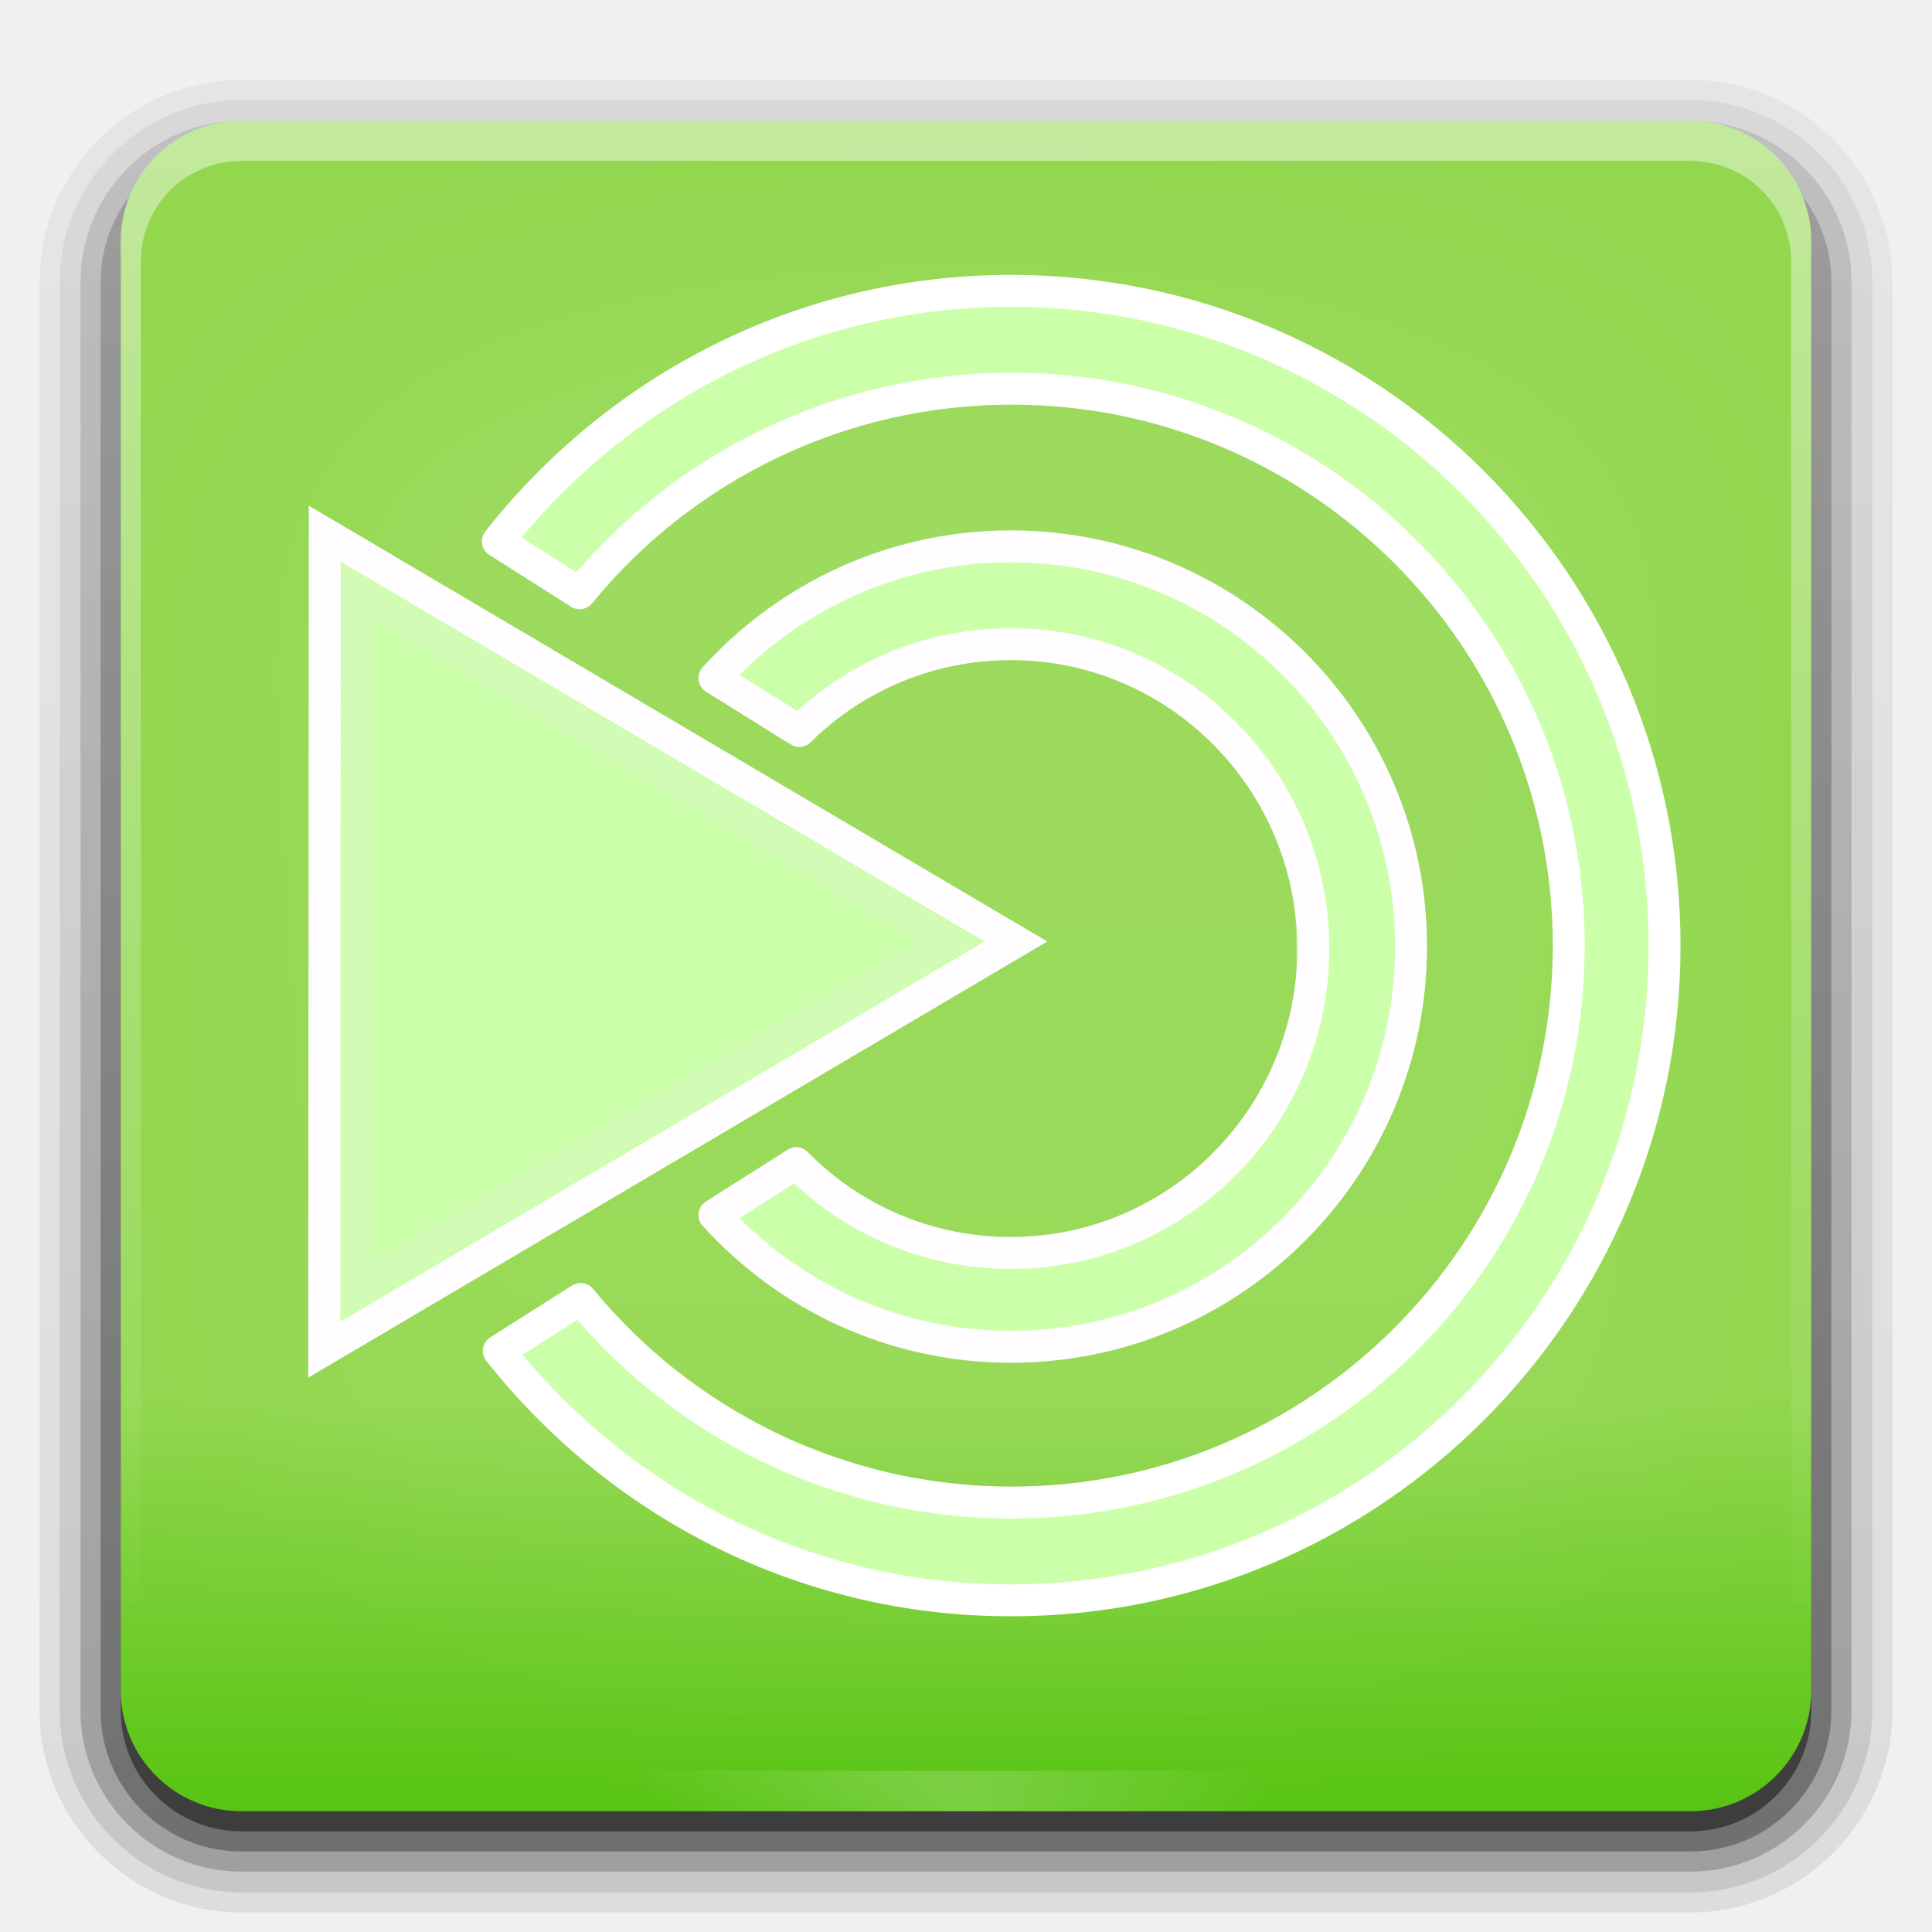
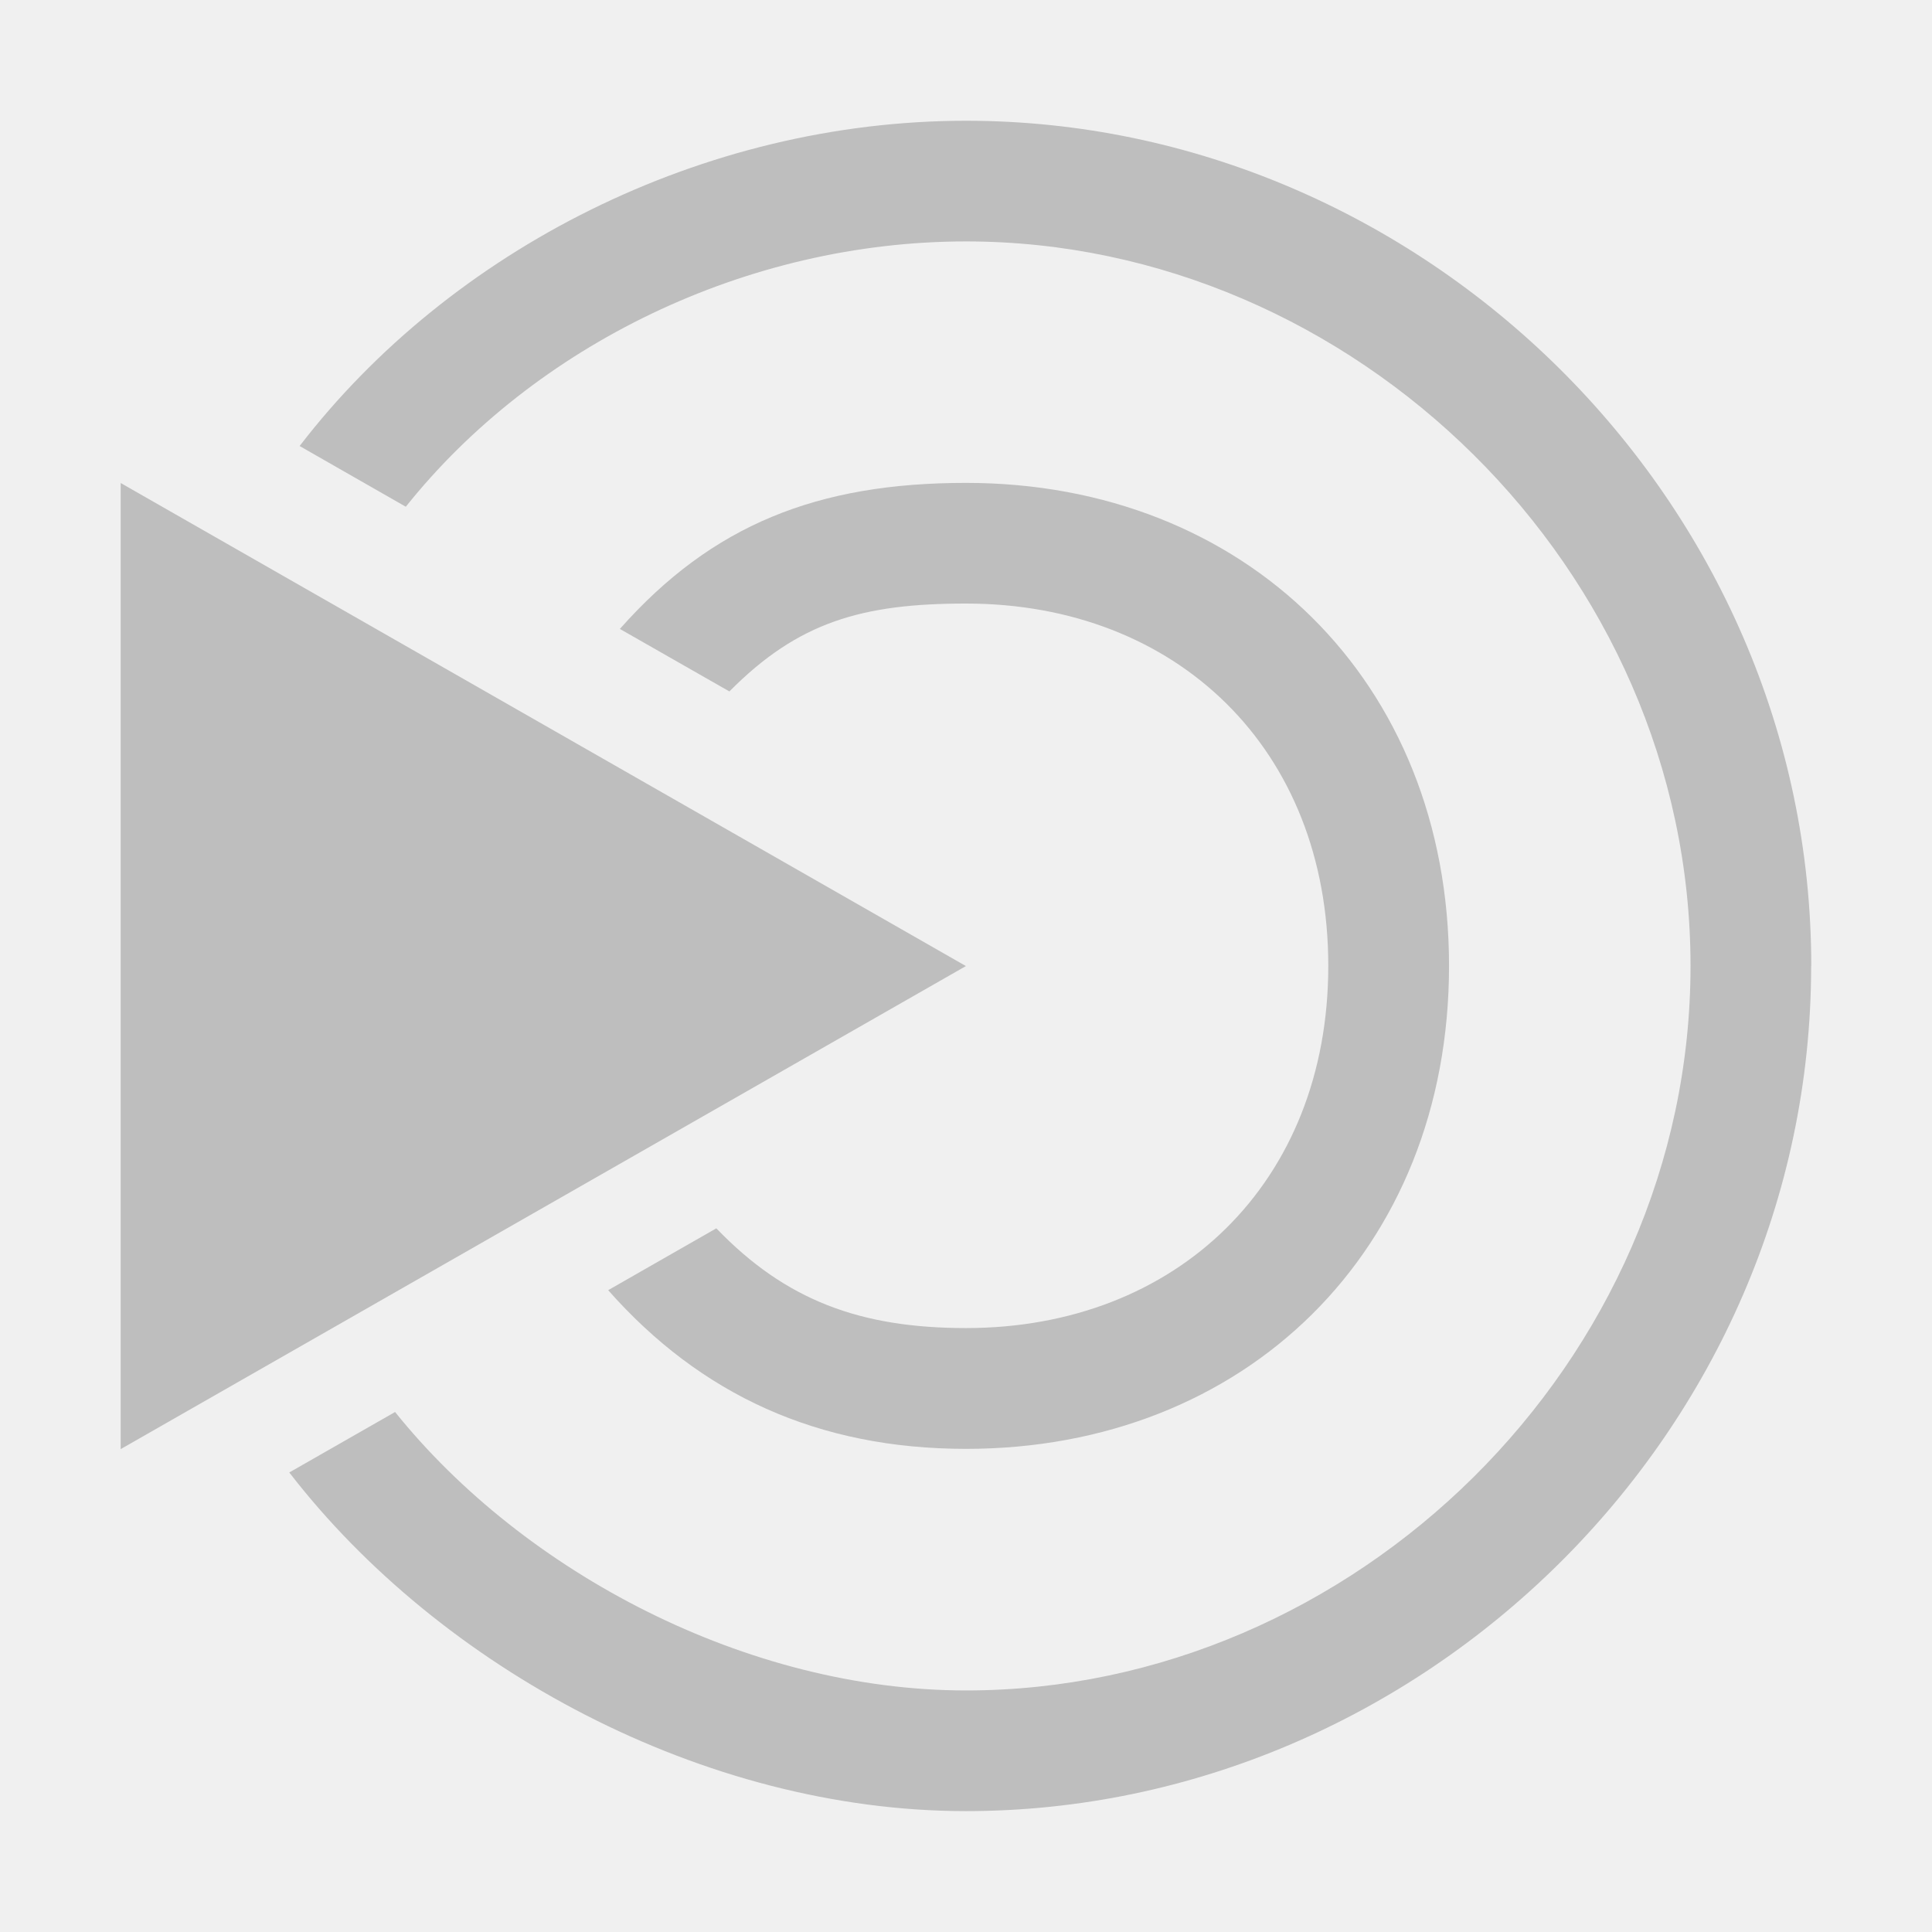
- <svg xmlns="http://www.w3.org/2000/svg" xmlns:xlink="http://www.w3.org/1999/xlink" version="1.0" width="96" height="96" id="svg2408">
-   <defs id="defs2410">
-     <linearGradient id="linearGradient3907">
-       <stop id="stop3909" style="stop-color:#e1e1e1;stop-opacity:1" offset="0" />
-       <stop id="stop3911" style="stop-color:#ffffff;stop-opacity:1" offset="1" />
-     </linearGradient>
-     <linearGradient x1="45.448" y1="92.54" x2="45.448" y2="7.017" id="ButtonShadow" gradientUnits="userSpaceOnUse" gradientTransform="scale(1.005865,0.994169)">
-       <stop id="stop3750" style="stop-color:#000000;stop-opacity:1" offset="0" />
-       <stop id="stop3752" style="stop-color:#000000;stop-opacity:0.588" offset="1" />
-     </linearGradient>
-     <linearGradient id="linearGradient3737">
-       <stop id="stop3739" style="stop-color:#ffffff;stop-opacity:1;" offset="0" />
-       <stop id="stop3741" style="stop-color:#ffffff;stop-opacity:0" offset="1" />
-     </linearGradient>
-     <linearGradient id="linearGradient3700">
-       <stop id="stop3702" style="stop-color:#57c412;stop-opacity:1;" offset="0" />
-       <stop id="stop3704" style="stop-color:#92d74e;stop-opacity:1" offset="1" />
-     </linearGradient>
-     <filter color-interpolation-filters="sRGB" id="filter3174">
-       <feGaussianBlur id="feGaussianBlur3176" stdDeviation="1.71" />
-     </filter>
-     <linearGradient x1="36.357" y1="6" x2="36.357" y2="81.385" id="linearGradient3188" xlink:href="#linearGradient3737" gradientUnits="userSpaceOnUse" />
-     <filter x="-0.192" y="-0.192" width="1.384" height="1.384" color-interpolation-filters="sRGB" id="filter3794">
-       <feGaussianBlur id="feGaussianBlur3796" stdDeviation="5.28" />
-     </filter>
-     <linearGradient x1="48" y1="20.221" x2="48" y2="138.661" id="linearGradient3613" xlink:href="#linearGradient3737" gradientUnits="userSpaceOnUse" />
-     <radialGradient cx="48" cy="90.172" r="42" fx="48" fy="90.172" id="radialGradient3619" xlink:href="#linearGradient3737" gradientUnits="userSpaceOnUse" gradientTransform="matrix(0.2058927,-0.2225345,0.3976653,0.3679266,2.25893,67.50502)" />
-     <clipPath id="clipPath3613">
-       <rect width="84" height="84" rx="6" ry="6" x="6" y="6" id="rect3615" style="fill:#ffffff;fill-opacity:1;fill-rule:nonzero;stroke:none" />
-     </clipPath>
-     <linearGradient x1="48" y1="90" x2="48" y2="69.445" id="linearGradient3617" xlink:href="#linearGradient3700" gradientUnits="userSpaceOnUse" />
-     <linearGradient x1="45.448" y1="92.54" x2="45.448" y2="7.017" id="ButtonShadow-0" gradientUnits="userSpaceOnUse" gradientTransform="matrix(1.005865,0,0,0.994169,100,0)">
-       <stop id="stop3750-8" style="stop-color:#000000;stop-opacity:1" offset="0" />
-       <stop id="stop3752-5" style="stop-color:#000000;stop-opacity:0.588" offset="1" />
-     </linearGradient>
-     <linearGradient x1="32.251" y1="6.132" x2="32.251" y2="90.239" id="linearGradient3780" xlink:href="#ButtonShadow-0" gradientUnits="userSpaceOnUse" gradientTransform="matrix(1.02381,0,0,1.011905,-1.142857,-98.07143)" />
-     <linearGradient x1="32.251" y1="6.132" x2="32.251" y2="90.239" id="linearGradient3772" xlink:href="#ButtonShadow-0" gradientUnits="userSpaceOnUse" gradientTransform="matrix(1.02381,0,0,1.011905,-1.142857,-98.07143)" />
-     <linearGradient x1="32.251" y1="6.132" x2="32.251" y2="90.239" id="linearGradient3725" xlink:href="#ButtonShadow-0" gradientUnits="userSpaceOnUse" gradientTransform="matrix(1.02381,0,0,1.011905,-1.142857,-98.07143)" />
-     <linearGradient x1="32.251" y1="6.132" x2="32.251" y2="90.239" id="linearGradient3721" xlink:href="#ButtonShadow-0" gradientUnits="userSpaceOnUse" gradientTransform="translate(0,-97)" />
-     <linearGradient x1="32.251" y1="6.132" x2="32.251" y2="90.239" id="linearGradient3026" xlink:href="#ButtonShadow-0" gradientUnits="userSpaceOnUse" gradientTransform="matrix(1.02381,0,0,1.011905,-1.142857,-98.07143)" />
-     <linearGradient x1="48" y1="67.218" x2="48" y2="28.782" id="linearGradient3913" xlink:href="#linearGradient3907" gradientUnits="userSpaceOnUse" />
-     <linearGradient y2="18.908" x2="10.916" y1="14.01" x1="10.916" gradientTransform="matrix(2.334096,0,0,2.079736,-1.820996,2.822608)" gradientUnits="userSpaceOnUse" id="linearGradient3022" xlink:href="#linearGradient5671" />
-     <linearGradient gradientTransform="matrix(2.334096,0,0,2.079736,-1.820996,2.822608)" gradientUnits="userSpaceOnUse" y2="18.908" x2="10.916" y1="14.01" x1="10.916" id="linearGradient5677" xlink:href="#linearGradient5671" />
-     <linearGradient id="linearGradient5671">
-       <stop id="stop5673" offset="0" style="stop-color:#729fcf;stop-opacity:1;" />
-       <stop id="stop5675" offset="1" style="stop-color:#3465a4;stop-opacity:1" />
-     </linearGradient>
-   </defs>
-   <g id="layer2" style="display:none">
-     <rect width="86" height="85" rx="6" ry="6" x="5" y="7" id="rect3745" style="opacity:0.9;fill:url(#ButtonShadow);fill-opacity:1;fill-rule:nonzero;stroke:none;filter:url(#filter3174)" />
+ <svg xmlns="http://www.w3.org/2000/svg" id="svg2" height="16" width="16" version="1.0">
+   <g id="layer2" display="none" transform="translate(0,-6)">
+     <rect id="rect4898" fill-rule="nonzero" height="22" width="22" y="0" x="0" fill="#333" />
  </g>
-   <g id="layer3">
-     <path d="m 12,-95.031 c -5.511,0 -10.031,4.52 -10.031,10.031 l 0,71 c 0,5.511 4.52,10.031 10.031,10.031 l 72,0 c 5.511,0 10.031,-4.52 10.031,-10.031 l 0,-71 c 0,-5.511 -4.52,-10.031 -10.031,-10.031 l -72,0 z" transform="scale(1,-1)" id="path3786" style="opacity:0.08;fill:url(#linearGradient3026);fill-opacity:1;fill-rule:nonzero;stroke:none;display:inline" />
-     <path d="m 12,-94.031 c -4.972,0 -9.031,4.06 -9.031,9.031 l 0,71 c 0,4.972 4.06,9.031 9.031,9.031 l 72,0 c 4.972,0 9.031,-4.06 9.031,-9.031 l 0,-71 c 0,-4.972 -4.06,-9.031 -9.031,-9.031 l -72,0 z" transform="scale(1,-1)" id="path3778" style="opacity:0.1;fill:url(#linearGradient3780);fill-opacity:1;fill-rule:nonzero;stroke:none;display:inline" />
-     <path d="m 12,-93 c -4.409,0 -8,3.591 -8,8 l 0,71 c 0,4.409 3.591,8 8,8 l 72,0 c 4.409,0 8,-3.591 8,-8 l 0,-71 c 0,-4.409 -3.591,-8 -8,-8 l -72,0 z" transform="scale(1,-1)" id="path3770" style="opacity:0.2;fill:url(#linearGradient3772);fill-opacity:1;fill-rule:nonzero;stroke:none;display:inline" />
-     <rect width="86" height="85" rx="7" ry="7" x="5" y="-92" transform="scale(1,-1)" id="rect3723" style="opacity:0.3;fill:url(#linearGradient3725);fill-opacity:1;fill-rule:nonzero;stroke:none;display:inline" />
-     <rect width="84" height="84" rx="6" ry="6" x="6" y="-91" transform="scale(1,-1)" id="rect3716" style="opacity:0.45;fill:url(#linearGradient3721);fill-opacity:1;fill-rule:nonzero;stroke:none;display:inline" />
+   <g id="layer3" display="none" transform="translate(0,-6)">
+     <rect id="rect4126" fill-rule="nonzero" height="22" width="22" y="0" x="0" fill="#efebe7" />
  </g>
-   <g id="layer1">
-     <rect width="84" height="84" rx="6" ry="6" x="6" y="6" id="rect2419" style="fill:url(#linearGradient3617);fill-opacity:1.0;fill-rule:nonzero;stroke:none" />
-     <path d="M 12,6 C 8.676,6 6,8.676 6,12 l 0,2 0,68 0,2 c 0,0.335 0.041,0.651 0.094,0.969 0.049,0.296 0.097,0.597 0.188,0.875 0.01,0.03 0.021,0.064 0.031,0.094 0.099,0.288 0.235,0.547 0.375,0.812 0.145,0.274 0.316,0.536 0.5,0.781 0.184,0.246 0.374,0.473 0.594,0.688 0.44,0.428 0.943,0.815 1.5,1.094 0.279,0.14 0.573,0.247 0.875,0.344 -0.256,-0.1 -0.487,-0.236 -0.719,-0.375 -0.007,-0.004 -0.024,0.004 -0.031,0 -0.032,-0.019 -0.062,-0.043 -0.094,-0.062 -0.12,-0.077 -0.231,-0.164 -0.344,-0.25 -0.106,-0.081 -0.213,-0.161 -0.312,-0.25 C 8.478,88.557 8.309,88.373 8.156,88.188 8.049,88.057 7.938,87.922 7.844,87.781 7.819,87.743 7.805,87.695 7.781,87.656 7.716,87.553 7.651,87.452 7.594,87.344 7.493,87.149 7.388,86.928 7.312,86.719 7.305,86.697 7.289,86.678 7.281,86.656 7.249,86.564 7.245,86.469 7.219,86.375 7.188,86.268 7.148,86.172 7.125,86.062 7.052,85.721 7,85.364 7,85 L 7,83 7,15 7,13 C 7,10.218 9.218,8 12,8 l 2,0 68,0 2,0 c 2.782,0 5,2.218 5,5 l 0,2 0,68 0,2 c 0,0.364 -0.052,0.721 -0.125,1.062 -0.044,0.207 -0.088,0.398 -0.156,0.594 -0.008,0.022 -0.023,0.041 -0.031,0.062 -0.063,0.174 -0.138,0.367 -0.219,0.531 -0.042,0.083 -0.079,0.17 -0.125,0.25 -0.055,0.097 -0.127,0.188 -0.188,0.281 -0.094,0.141 -0.205,0.276 -0.312,0.406 -0.143,0.174 -0.303,0.347 -0.469,0.5 -0.011,0.01 -0.02,0.021 -0.031,0.031 -0.138,0.126 -0.285,0.234 -0.438,0.344 -0.103,0.073 -0.204,0.153 -0.312,0.219 -0.007,0.004 -0.024,-0.004 -0.031,0 -0.232,0.139 -0.463,0.275 -0.719,0.375 0.302,-0.097 0.596,-0.204 0.875,-0.344 0.557,-0.279 1.06,-0.666 1.5,-1.094 0.22,-0.214 0.409,-0.442 0.594,-0.688 0.184,-0.246 0.355,-0.508 0.5,-0.781 0.14,-0.265 0.276,-0.525 0.375,-0.812 0.01,-0.031 0.021,-0.063 0.031,-0.094 0.09,-0.278 0.139,-0.579 0.188,-0.875 C 89.959,84.651 90,84.335 90,84 l 0,-2 0,-68 0,-2 C 90,8.676 87.324,6 84,6 L 12,6 z" id="rect3728" style="opacity:0.45;fill:url(#linearGradient3188);fill-opacity:1;fill-rule:nonzero;stroke:none" />
-     <path d="M 12,90 C 8.676,90 6,87.324 6,84 L 6,82 6,14 6,12 c 0,-0.335 0.041,-0.651 0.094,-0.969 0.049,-0.296 0.097,-0.597 0.188,-0.875 C 6.291,10.126 6.302,10.093 6.312,10.062 6.411,9.775 6.547,9.515 6.688,9.25 6.832,8.976 7.003,8.714 7.188,8.469 7.372,8.223 7.561,7.995 7.781,7.781 8.221,7.353 8.724,6.967 9.281,6.688 9.56,6.548 9.855,6.441 10.156,6.344 9.9,6.444 9.67,6.58 9.438,6.719 c -0.007,0.004 -0.024,-0.004 -0.031,0 -0.032,0.019 -0.062,0.043 -0.094,0.062 -0.12,0.077 -0.231,0.164 -0.344,0.25 -0.106,0.081 -0.213,0.161 -0.312,0.25 C 8.478,7.443 8.309,7.627 8.156,7.812 8.049,7.943 7.938,8.078 7.844,8.219 7.819,8.257 7.805,8.305 7.781,8.344 7.716,8.447 7.651,8.548 7.594,8.656 7.493,8.851 7.388,9.072 7.312,9.281 7.305,9.303 7.289,9.322 7.281,9.344 7.249,9.436 7.245,9.531 7.219,9.625 7.188,9.732 7.148,9.828 7.125,9.938 7.052,10.279 7,10.636 7,11 l 0,2 0,68 0,2 c 0,2.782 2.218,5 5,5 l 2,0 68,0 2,0 c 2.782,0 5,-2.218 5,-5 l 0,-2 0,-68 0,-2 C 89,10.636 88.948,10.279 88.875,9.938 88.831,9.731 88.787,9.54 88.719,9.344 88.711,9.322 88.695,9.303 88.688,9.281 88.625,9.108 88.549,8.914 88.469,8.75 88.427,8.667 88.39,8.58 88.344,8.5 88.289,8.403 88.217,8.312 88.156,8.219 88.062,8.078 87.951,7.943 87.844,7.812 87.701,7.638 87.541,7.466 87.375,7.312 87.364,7.302 87.355,7.291 87.344,7.281 87.205,7.156 87.059,7.047 86.906,6.938 86.804,6.864 86.702,6.784 86.594,6.719 c -0.007,-0.004 -0.024,0.004 -0.031,0 -0.232,-0.139 -0.463,-0.275 -0.719,-0.375 0.302,0.097 0.596,0.204 0.875,0.344 0.557,0.279 1.06,0.666 1.5,1.094 0.22,0.214 0.409,0.442 0.594,0.688 0.184,0.246 0.355,0.508 0.5,0.781 0.14,0.265 0.276,0.525 0.375,0.812 0.01,0.031 0.021,0.063 0.031,0.094 0.09,0.278 0.139,0.579 0.188,0.875 C 89.959,11.349 90,11.665 90,12 l 0,2 0,68 0,2 c 0,3.324 -2.676,6 -6,6 l -72,0 z" id="path3615" style="opacity:0.2;fill:url(#radialGradient3619);fill-opacity:1;fill-rule:nonzero;stroke:none" />
-   </g>
-   <g id="layer5">
-     <rect width="66" height="66" rx="33" ry="12" x="15" y="15" clip-path="url(#clipPath3613)" id="rect3171" style="opacity:0.1;fill:url(#linearGradient3613);fill-opacity:1;fill-rule:nonzero;stroke:#ffffff;stroke-width:0.5;stroke-linecap:round;stroke-linejoin:miter;stroke-miterlimit:4;stroke-opacity:1;stroke-dasharray:none;stroke-dashoffset:0;filter:url(#filter3794)" />
-   </g>
-   <g id="layer1-9" transform="matrix(1.586979,0,0,1.586979,11.32374,8.031806)" style="fill:#ccffaa">
-     <path id="path5070" d="M 3.033,11.648 24.671,24.418 3.017,37.198 3.033,11.648 z" style="fill:#ccffaa;fill-opacity:1;fill-rule:evenodd;stroke:#fffdff;stroke-width:1px;stroke-linecap:butt;stroke-linejoin:miter;stroke-opacity:1" />
-     <path id="path5665" d="M 4.042,13.453 22.564,24.421 4.028,35.311 4.042,13.453 z" style="opacity:0.181;fill:#ccffaa;stroke:#eeeeec;stroke-width:1px;stroke-linecap:butt;stroke-linejoin:miter;stroke-opacity:1" />
-     <path id="path5691" d="m 33.305,17.049 c 0,0 2.78,2.878 2.78,7.221 0,4.276 -2.515,7.221 -2.515,7.221" style="opacity:0.324;fill:#ccffaa;stroke:#ffffff;stroke-width:1px;stroke-linecap:round;stroke-linejoin:miter;stroke-opacity:1" />
-     <path id="path5067" d="m 44.983,24.546 c 0,-11.316 -9.17,-20.5 -20.469,-20.5 -6.524,0 -12.313,3.077 -16.062,7.844 l 2.562,1.625 c 3.199,-3.915 8.085,-6.406 13.531,-6.406 9.625,-10e-8 17.438,7.812 17.438,17.438 0,9.626 -7.812,17.438 -17.438,17.438 -5.43,0 -10.301,-2.48 -13.5,-6.375 l -2.562,1.625 c 3.75,4.747 9.523,7.812 16.031,7.812 11.299,0 20.469,-9.184 20.469,-20.5 z" style="fill:#ccffaa;fill-opacity:1;stroke:#ffffff;stroke-width:1;stroke-linecap:round;stroke-linejoin:round;stroke-miterlimit:4;stroke-opacity:1;stroke-dasharray:none;stroke-dashoffset:0" />
-     <path id="path5648" d="m 37.046,24.577 c 0,-6.917 -5.614,-12.531 -12.531,-12.531 -3.683,0 -6.988,1.593 -9.281,4.125 l 2.656,1.656 c 1.709,-1.687 4.044,-2.719 6.625,-2.719 5.227,0 9.469,4.27 9.469,9.531 0,5.261 -4.242,9.531 -9.469,9.531 -2.629,10e-7 -5.003,-1.069 -6.719,-2.812 l -2.562,1.625 c 2.293,2.532 5.598,4.125 9.281,4.125 6.917,0 12.531,-5.614 12.531,-12.531 z" style="fill:#ccffaa;fill-opacity:1;stroke:#fffdff;stroke-width:1;stroke-linecap:round;stroke-linejoin:round;stroke-miterlimit:4;stroke-opacity:1;stroke-dasharray:none;stroke-dashoffset:0" />
+   <g id="layer1" transform="matrix(1.031969,0,0,1.056357,-0.6939766,-6.778957)" stroke-miterlimit="4" stroke-width="0" fill="#bebebe">
+     <path id="path5070" fill-rule="evenodd" d="m1.641,10.204,6.783,3.787-6.783,3.787z" />
+     <path id="path5067" d="m15.208,13.991c0-3.658-3.131-6.627-6.783-6.627-2.109,0-4.136,1.009-5.348,2.55l0.852,0.476c1.034-1.266,2.736-2.08,4.496-2.08,3.111-1E-7,5.814,2.568,5.814,5.68,0,3.111-2.703,5.68-5.814,5.68-1.755,0-3.547-0.924-4.582-2.183l-0.849,0.474c1.212,1.534,3.326,2.655,5.43,2.655,3.652,0,6.783-2.969,6.783-6.627z" />
+     <path id="path5648" d="m12.301,13.99c0-2.236-1.64-3.787-3.876-3.787-1.19,0-2.037,0.327-2.778,1.145l0.879,0.49c0.552-0.545,1.065-0.689,1.899-0.689,1.69,0,2.907,1.139,2.907,2.84s-1.218,2.84-2.907,2.84c-0.85,0-1.449-0.218-2.004-0.782l-0.868,0.485c0.741,0.819,1.682,1.244,2.872,1.244,2.236,0,3.876-1.55,3.876-3.787z" />
  </g>
</svg>
